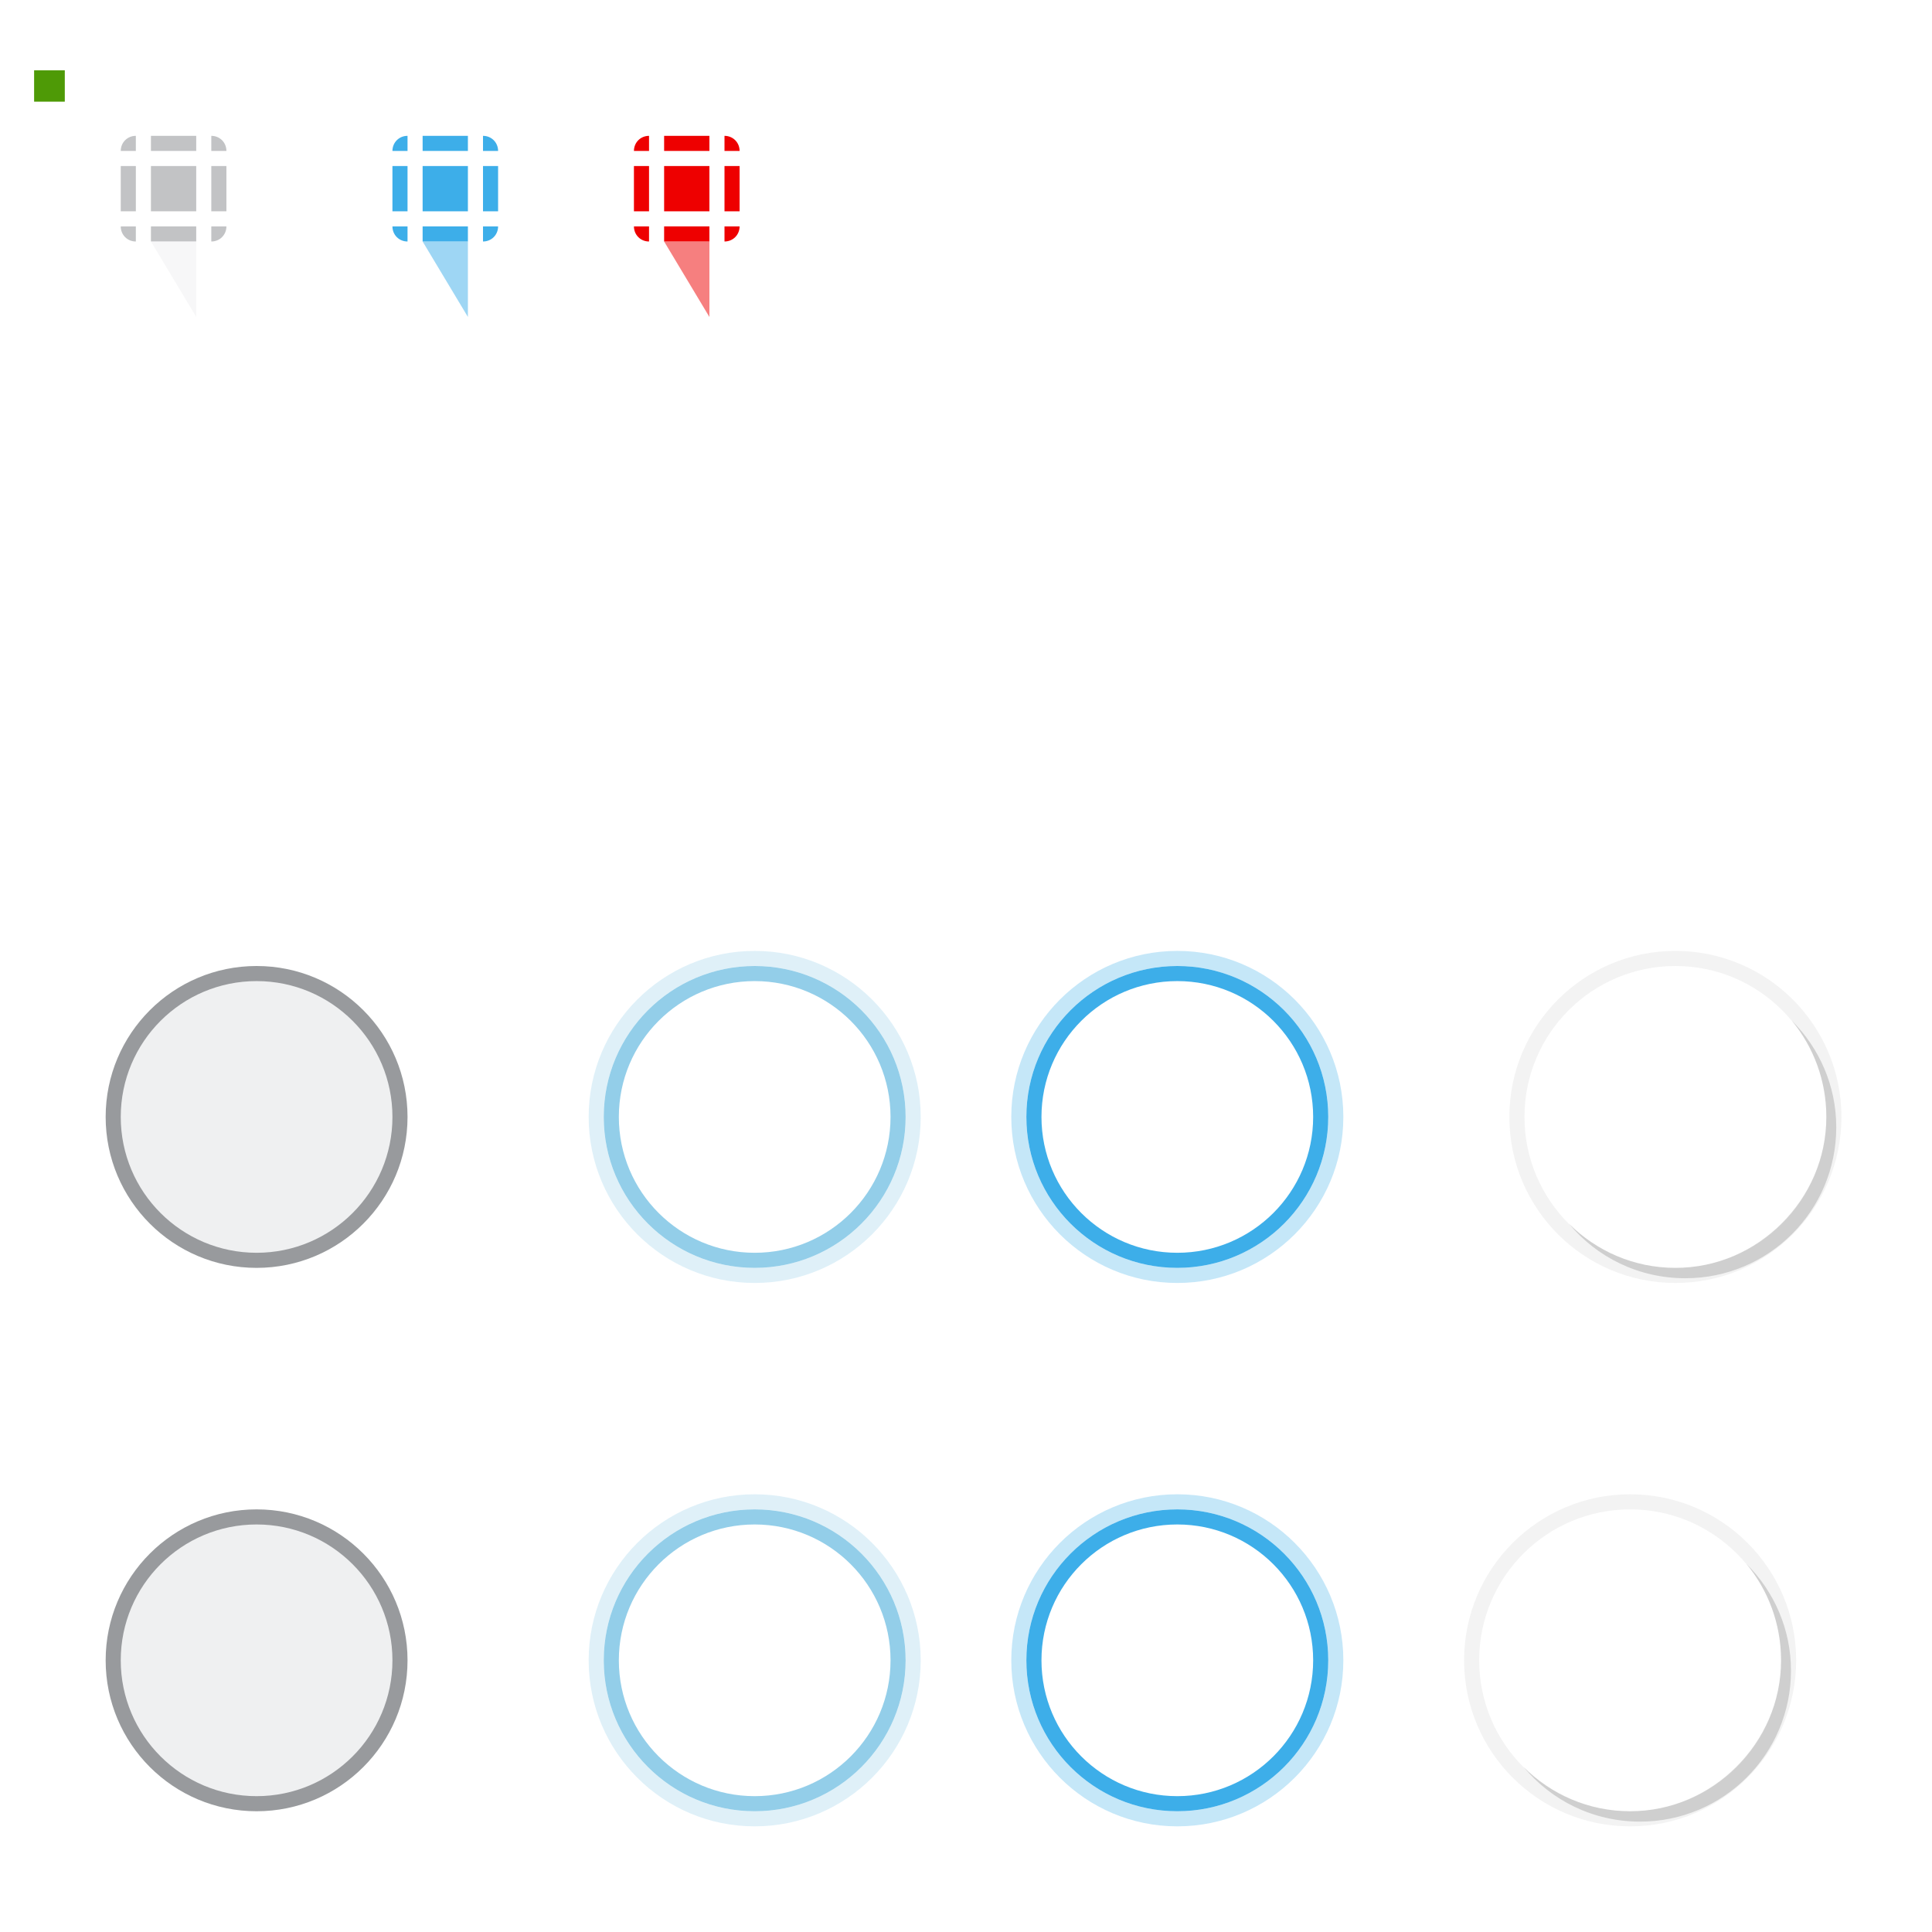
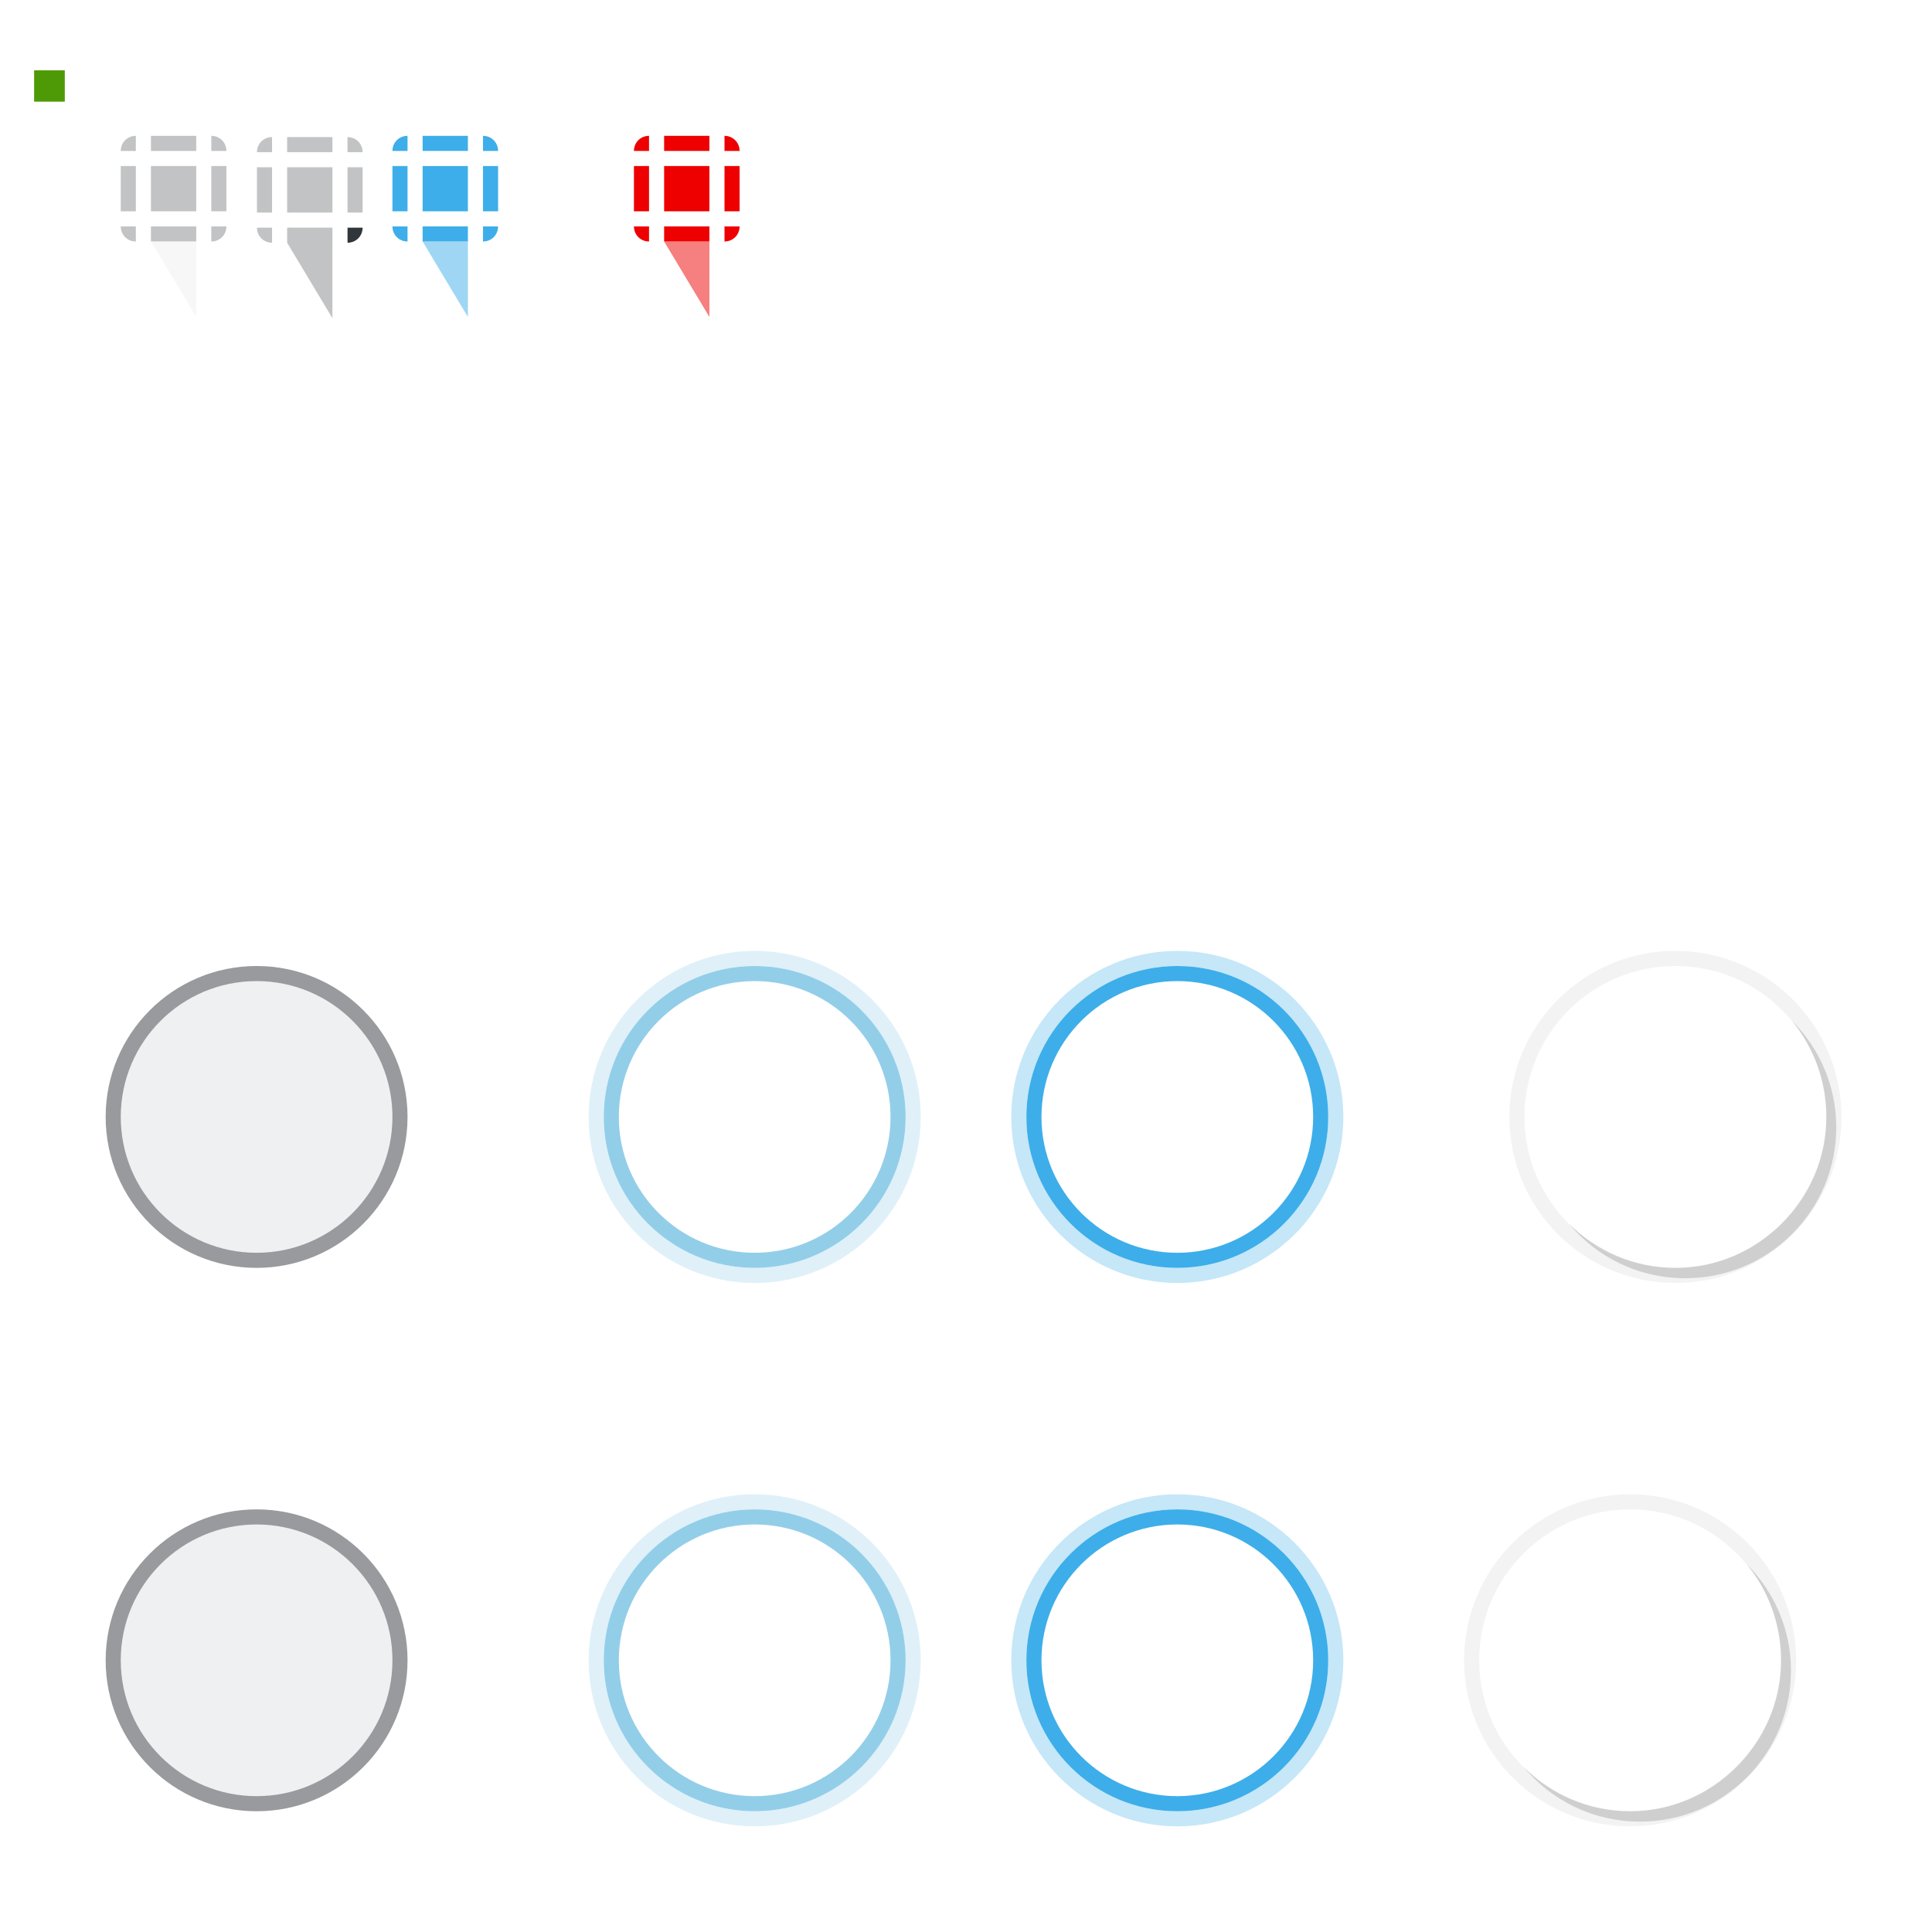
<svg xmlns="http://www.w3.org/2000/svg" width="128" height="128" id="svg2" version="1.0">
  <defs id="defs4">
    <style id="current-color-scheme" type="text/css">
       /* This entire element will be replaced will a different stylesheet. */

      .ColorScheme-Text {
        color:#31363b;
        stop-color:#31363b;
      }
      .ColorScheme-Background {
        color:#eff0f1;
        stop-color:#eff0f1;
      }
      .ColorScheme-Highlight {
        color:#3daee9;
        stop-color:#3daee9;
      }
      .ColorScheme-ViewText {
        color:#31363b;
        stop-color:#31363b;
      }
      .ColorScheme-ViewBackground {
        color:#fcfcfc;
        stop-color:#fcfcfc;
      }
      .ColorScheme-ViewHover {
        color:#93cee9;
        stop-color:#93cee9;
      }
      .ColorScheme-ViewFocus{
        color:#3daee9;
        stop-color:#3daee9;
      }
      .ColorScheme-ButtonText {
        color:#31363b;
        stop-color:#31363b;
      }
      .ColorScheme-ButtonBackground {
        color:#eff0f1;
        stop-color:#eff0f1;
      }
      .ColorScheme-ButtonHover {
        color:#93cee9;
        stop-color:#93cee9;
      }
      .ColorScheme-ButtonFocus{
        color:#3daee9;
        stop-color:#3daee9;
      }
      </style>
    <style id="style7" type="text/css">
      /* Extra defininitions not in ColorScheme */

      .ColorScheme-Danger {
        color: #ee0000;
      }
      </style>
    <style id="style8" type="text/css">
      /* Override Color Scheme by defining last */
      /* ColorScheme-Text = Groove color */
      /* ColorScheme-Background = Triangle color */
      /*
      .ColorScheme-Text {
        color:#eeeeee;
      }
      .ColorScheme-Background {
        color:#31363b;
      }
      .ColorScheme-Highlight {
        color:#93cee9;
      }
      */
      </style>
  </defs>
  <g id="layer1">
    <path class="ColorScheme-Text" style="opacity:0.3;fill:currentColor" d="m 10,9 0,1 3,0 0,-1 -3,0 z" id="groove-top" />
    <path class="ColorScheme-Text" style="opacity:0.3;fill:currentColor" d="M 9,9 C 8.439,9 8,9.439 8,10 l 1,0 z" id="groove-topleft" />
    <rect ry="2.077" rx="0" y="4.659" x="2.26" height="2.077" width="2.033" id="hint-tile-center" style="fill:#4e9a06;fill-opacity:1;fill-rule:nonzero;stroke:none" />
    <path class="ColorScheme-Text" id="groove-topright" d="M 15,10 C 15,9.439 14.561,9 14,9 l 0,1 z" style="opacity:0.3;fill:currentColor" />
    <path class="ColorScheme-Text" d="m 10,16 0,-1 3,0 0,1 -3,0 z" style="opacity:0.3;fill:currentColor" id="groove-bottom" />
    <path class="ColorScheme-Text" id="groove-bottomleft" d="M 9,16 C 8.439,16 8,15.561 8,15 l 1,0 z" style="opacity:0.3;fill:currentColor" />
    <path class="ColorScheme-Text" style="opacity:0.3;fill:currentColor" d="m 15,15 c 0,0.561 -0.439,1 -1,1 l 0,-1 z" id="groove-bottomright" />
    <path class="ColorScheme-Text" id="groove-center" d="m 10,11 0,3 3,0 0,-3 -3,0 z" style="opacity:0.3;fill:currentColor" />
    <path class="ColorScheme-Text" style="opacity:0.3;fill:currentColor" d="m 8,11 0,3 1,0 0,-3 -1,0 z" id="groove-left" />
    <path class="ColorScheme-Text" style="opacity:0.3;fill:currentColor" d="m 14,11 0,3 1,0 0,-3 -1,0 z" id="groove-right" />
    <path id="groove-highlight-top" d="m 28,9 0,1 3,0 0,-1 -3,0 z" style="fill:currentColor;fill-opacity:1" class="ColorScheme-Highlight" />
    <path id="groove-highlight-topleft" d="m 27,9 c -0.561,0 -1,0.439 -1,1 l 1,0 z" style="fill:currentColor;fill-opacity:1" class="ColorScheme-Highlight" />
    <path style="fill:currentColor;fill-opacity:1" d="M 33,10 C 33,9.439 32.561,9 32,9 l 0,1 z" id="groove-highlight-topright" class="ColorScheme-Highlight" />
    <path style="fill:currentColor;fill-opacity:1" d="m 28,16 0,-1 3,0 0,1 -3,0 z" id="groove-highlight-bottom" class="ColorScheme-Highlight" />
    <path style="fill:currentColor;fill-opacity:1" d="m 27,16 c -0.561,0 -1,-0.439 -1,-1 l 1,0 z" id="groove-highlight-bottomleft" class="ColorScheme-Highlight" />
    <path id="groove-highlight-bottomright" d="m 33,15 c 0,0.561 -0.439,1 -1,1 l 0,-1 z" style="fill:currentColor;fill-opacity:1" class="ColorScheme-Highlight" />
    <path style="fill:currentColor;fill-opacity:1" d="m 28,11 0,3 3,0 0,-3 -3,0 z" id="groove-highlight-center" class="ColorScheme-Highlight" />
    <path id="groove-highlight-left" d="m 26,11 0,3 1,0 0,-3 -1,0 z" style="fill:currentColor;fill-opacity:1" class="ColorScheme-Highlight" />
    <path id="groove-highlight-right" d="m 32,11 0,3 1,0 0,-3 -1,0 z" style="fill:currentColor;fill-opacity:1" class="ColorScheme-Highlight" />
    <g id="horizontal-slider-hover" transform="translate(24,2)">
      <rect y="96" x="14" height="24" width="24" id="rect3075" style="opacity:0.001;fill:#000000;fill-opacity:0.004;stroke:none" />
      <path class="ColorScheme-ButtonHover" style="fill:currentColor" d="m 26,98 c -5.523,0 -10,4.477 -10,10 0,5.523 4.477,10 10,10 5.523,0 10,-4.477 10,-10 0,-5.523 -4.477,-10 -10,-10 z m 0,1 c 4.971,0 9,4.029 9,9 0,4.971 -4.029,9 -9,9 -4.971,0 -9,-4.029 -9,-9 0,-4.971 4.029,-9 9,-9 z" id="path3077" />
      <path class="ColorScheme-ButtonHover" id="path3088" d="m 26,97 c -6.075,0 -11,4.925 -11,11 0,6.075 4.925,11 11,11 6.075,0 11,-4.925 11,-11 0,-6.075 -4.925,-11 -11,-11 z m 0,1 c 5.523,0 10,4.477 10,10 0,5.523 -4.477,10 -10,10 -5.523,0 -10,-4.477 -10,-10 0,-5.523 4.477,-10 10,-10 z" style="opacity:0.3;fill:currentColor" />
    </g>
    <g id="horizontal-slider-focus" transform="translate(52,2)">
      <rect style="opacity:0.001;fill:#000000;fill-opacity:0.004;stroke:none" id="rect3104" width="24" height="24" x="14" y="96" />
      <path id="path3106" d="m 26,98 c -5.523,0 -10,4.477 -10,10 0,5.523 4.477,10 10,10 5.523,0 10,-4.477 10,-10 0,-5.523 -4.477,-10 -10,-10 z m 0,1 c 4.971,0 9,4.029 9,9 0,4.971 -4.029,9 -9,9 -4.971,0 -9,-4.029 -9,-9 0,-4.971 4.029,-9 9,-9 z" style="fill:currentColor" class="ColorScheme-ButtonFocus" />
      <path style="opacity:0.3;fill:currentColor" d="m 26,97 c -6.075,0 -11,4.925 -11,11 0,6.075 4.925,11 11,11 6.075,0 11,-4.925 11,-11 0,-6.075 -4.925,-11 -11,-11 z m 0,1 c 5.523,0 10,4.477 10,10 0,5.523 -4.477,10 -10,10 -5.523,0 -10,-4.477 -10,-10 0,-5.523 4.477,-10 10,-10 z" id="path3108" class="ColorScheme-ButtonFocus" />
    </g>
    <g transform="matrix(1.2,0,0,1.2,-2.2,63.2)" id="horizontal-slider-handle">
      <rect style="opacity:0.001;fill:#000000;fill-opacity:0.004;stroke:none" id="rect3785-4" width="24" height="24" x="14" y="42" transform="matrix(0.8333333,0,0,0.8333333,-5.666667,-6)" />
      <path style="opacity:0.5;fill:currentColor" id="path3921-2" d="m 18,40 a 4,4 0 0 1 -4,4 4,4 0 0 1 -4,-4 4,4 0 0 1 4,-4 4,4 0 0 1 4,4 z" transform="matrix(2.083333,0,0,2.083333,-13.16667,-44.33333)" class="ColorScheme-ButtonText" />
      <circle transform="matrix(1.875,0,0,1.875,-10.25,-36)" id="path3923-4" style="fill:currentColor" class="ColorScheme-ButtonBackground" cx="14" cy="40" r="4" />
    </g>
    <g transform="translate(24,-34)" id="vertical-slider-hover">
      <rect style="opacity:0.001;fill:#000000;fill-opacity:0.004;stroke:none" id="rect3900" width="24" height="24" x="14" y="96" />
      <path id="path3902" d="m 26,98 c -5.523,0 -10,4.477 -10,10 0,5.523 4.477,10 10,10 5.523,0 10,-4.477 10,-10 0,-5.523 -4.477,-10 -10,-10 z m 0,1 c 4.971,0 9,4.029 9,9 0,4.971 -4.029,9 -9,9 -4.971,0 -9,-4.029 -9,-9 0,-4.971 4.029,-9 9,-9 z" style="fill:currentColor" class="ColorScheme-ButtonHover" />
      <path style="opacity:0.3;fill:currentColor" d="m 26,97 c -6.075,0 -11,4.925 -11,11 0,6.075 4.925,11 11,11 6.075,0 11,-4.925 11,-11 0,-6.075 -4.925,-11 -11,-11 z m 0,1 c 5.523,0 10,4.477 10,10 0,5.523 -4.477,10 -10,10 -5.523,0 -10,-4.477 -10,-10 0,-5.523 4.477,-10 10,-10 z" id="path3904" class="ColorScheme-ButtonHover" />
    </g>
    <g transform="translate(52,-34)" id="vertical-slider-focus">
      <rect y="96" x="14" height="24" width="24" id="rect3908" style="opacity:0.001;fill:#000000;fill-opacity:0.004;stroke:none" />
      <path class="ColorScheme-ButtonFocus" style="fill:currentColor" d="m 26,98 c -5.523,0 -10,4.477 -10,10 0,5.523 4.477,10 10,10 5.523,0 10,-4.477 10,-10 0,-5.523 -4.477,-10 -10,-10 z m 0,1 c 4.971,0 9,4.029 9,9 0,4.971 -4.029,9 -9,9 -4.971,0 -9,-4.029 -9,-9 0,-4.971 4.029,-9 9,-9 z" id="path3910" />
      <path class="ColorScheme-ButtonFocus" id="path3912" d="m 26,97 c -6.075,0 -11,4.925 -11,11 0,6.075 4.925,11 11,11 6.075,0 11,-4.925 11,-11 0,-6.075 -4.925,-11 -11,-11 z m 0,1 c 5.523,0 10,4.477 10,10 0,5.523 -4.477,10 -10,10 -5.523,0 -10,-4.477 -10,-10 0,-5.523 4.477,-10 10,-10 z" style="opacity:0.3;fill:currentColor" />
    </g>
    <g id="vertical-slider-handle" transform="matrix(1.2,0,0,1.2,-2.2,27.2)">
      <rect transform="matrix(0.8333333,0,0,0.8333333,-5.666667,-6)" y="42" x="14" height="24" width="24" id="rect3922" style="opacity:0.001;fill:#000000;fill-opacity:0.004;stroke:none" />
      <path class="ColorScheme-ButtonText" transform="matrix(2.083333,0,0,2.083333,-13.16667,-44.33333)" d="m 18,40 a 4,4 0 0 1 -4,4 4,4 0 0 1 -4,-4 4,4 0 0 1 4,-4 4,4 0 0 1 4,4 z" id="path3924" style="opacity:0.5;fill:currentColor" />
      <circle class="ColorScheme-ButtonBackground" style="fill:currentColor" id="path3926" transform="matrix(1.875,0,0,1.875,-10.25,-36)" cx="14" cy="40" r="4" />
    </g>
    <g id="horizontal-slider-shadow">
      <rect y="98" x="96" height="24" width="24" id="rect3114" style="opacity:0.001;fill:#000000;fill-opacity:0.004;stroke:none" />
      <path id="path3118" d="m 108,99 c -6.075,0 -11,4.925 -11,11 0,6.075 4.925,11 11,11 6.075,0 11,-4.925 11,-11 0,-6.075 -4.925,-11 -11,-11 z m 0,1 c 5.523,0 10,4.477 10,10 0,5.523 -4.477,10 -10,10 -5.523,0 -10,-4.477 -10,-10 0,-5.523 4.477,-10 10,-10 z" style="opacity:0.05;color:#3daee9;fill:#000000;fill-opacity:1" />
      <path id="path3037" d="M 115.719,103.625 C 117.145,105.354 118,107.584 118,110 c 0,2.77 -1.15,5.252 -2.969,7.062 C 113.223,118.863 110.753,120 108,120 c -2.761,0 -5.253,-1.128 -7.062,-2.938 1.834,2.222 4.612,3.625 7.719,3.625 5.523,0 10,-4.477 10,-10 0,-2.761 -1.128,-5.253 -2.938,-7.062 z" style="opacity:0.15;color:#3daee9;fill:#000000;fill-opacity:1" />
    </g>
    <g id="vertical-slider-shadow" transform="translate(3,-36)">
      <rect style="opacity:0.001;fill:#000000;fill-opacity:0.004;stroke:none" id="rect3824" width="24" height="24" x="96" y="98" />
      <path style="opacity:0.05;color:#3daee9;fill:#000000;fill-opacity:1" d="m 108,99 c -6.075,0 -11,4.925 -11,11 0,6.075 4.925,11 11,11 6.075,0 11,-4.925 11,-11 0,-6.075 -4.925,-11 -11,-11 z m 0,1 c 5.523,0 10,4.477 10,10 0,5.523 -4.477,10 -10,10 -5.523,0 -10,-4.477 -10,-10 0,-5.523 4.477,-10 10,-10 z" id="path3826" />
      <path style="opacity:0.15;color:#3daee9;fill:#000000;fill-opacity:1" d="M 115.719,103.625 C 117.145,105.354 118,107.584 118,110 c 0,2.77 -1.15,5.252 -2.969,7.062 C 113.223,118.863 110.753,120 108,120 c -2.761,0 -5.253,-1.128 -7.062,-2.938 1.834,2.222 4.612,3.625 7.719,3.625 5.523,0 10,-4.477 10,-10 0,-2.761 -1.128,-5.253 -2.938,-7.062 z" id="path3828" />
    </g>
    <g id="groove-triangle" transform="matrix(0.6,0,0,1.666667,1,-2.333334)">
      <path class="ColorScheme-Background" style="opacity:0.5;fill:currentColor" d="m 15,11 5,3 0,-3 z" id="path61" />
    </g>
    <g id="groove-highlight-triangle" transform="matrix(0.6,0,0,1.666667,19,-2.333334)">
      <path class="ColorScheme-Highlight" style="opacity:0.5;fill:currentColor" d="m 15,11 5,3 0,-3 z" id="path61-6" />
    </g>
    <g id="groove-danger-triangle" transform="matrix(0.6,0,0,1.666667,35,-2.333334)">
      <path class="ColorScheme-Danger" style="opacity:0.5;fill:currentColor" d="m 15,11 5,3 0,-3 z" id="path61-6-6" />
    </g>
    <path id="groove-danger-top" d="M 44,9 44,10 l 3,0 0,-1 -3,0 z" style="fill:currentColor;fill-opacity:1" class="ColorScheme-Danger" />
    <path id="groove-danger-topleft" d="m 43,9 c -0.561,0 -1,0.439 -1,1 l 1,0 z" style="fill:currentColor;fill-opacity:1" class="ColorScheme-Danger" />
    <path style="fill:currentColor;fill-opacity:1" d="M 49,10 C 49,9.439 48.561,9 48,9 L 48,10 Z" id="groove-danger-topright" class="ColorScheme-Danger" />
    <path style="fill:currentColor;fill-opacity:1" d="m 44,16 0,-1 3,0 0,1 -3,0 z" id="groove-danger-bottom" class="ColorScheme-Danger" />
    <path style="fill:currentColor;fill-opacity:1" d="m 43,16 c -0.561,0 -1,-0.439 -1,-1 l 1,0 z" id="groove-danger-bottomleft" class="ColorScheme-Danger" />
    <path id="groove-danger-bottomright" d="m 49,15 c 0,0.561 -0.439,1 -1,1 l 0,-1 z" style="fill:currentColor;fill-opacity:1" class="ColorScheme-Danger" />
    <path style="fill:currentColor;fill-opacity:1" d="m 44,11 0,3 3,0 0,-3 -3,0 z" id="groove-danger-center" class="ColorScheme-Danger" />
    <path id="groove-danger-left" d="m 42,11 0,3 1,0 0,-3 -1,0 z" style="fill:currentColor;fill-opacity:1" class="ColorScheme-Danger" />
    <path id="groove-danger-right" d="m 48,11 0,3 1,0 0,-3 -1,0 z" style="fill:currentColor;fill-opacity:1" class="ColorScheme-Danger" />
+     <path id="groove-peaking-top" d="m 19.024,9.082 0,1 3,0 0,-1 -3,0 z" style="fill:currentColor;fill-opacity:0.3" class="ColorScheme-Text" />
+     <path id="groove-peaking-topleft" d="m 18.024,9.082 c -0.561,0 -1,0.439 -1,1 l 1,0 z" style="fill:currentColor;fill-opacity:0.3" class="ColorScheme-Text" />
+     <path style="fill:currentColor;fill-opacity:0.3" d="m 24.024,10.082 c 0,-0.561 -0.439,-1 -1,-1 l 0,1 z" id="groove-peaking-topright" class="ColorScheme-Text" />
+     <path style="fill:currentColor;fill-opacity:0.3" d="m 19.024,16.082 0,-1 3,0 0,1 -3,0 z" id="groove-peaking-bottom" class="ColorScheme-Text" />
+     <path style="fill:currentColor;fill-opacity:0.3" d="m 18.024,16.082 c -0.561,0 -1,-0.439 -1,-1 l 1,0 z" id="groove-peaking-bottomleft" class="ColorScheme-Text" />
+     <path id="groove-peaking-bottomright" d="m 24.024,15.082 c 0,0.561 -0.439,1 -1,1 l 0,-1 z" style="fill:currentColor;fill-opacity:1" class="ColorScheme-Text" />
+     <path style="fill:currentColor;fill-opacity:0.3" d="m 19.024,11.082 0,3 3,0 0,-3 -3,0 z" id="groove-peaking-center" class="ColorScheme-Text" />
+     <path id="groove-peaking-left" d="m 17.024,11.082 0,3 1,0 0,-3 -1,0 z" style="fill:currentColor;fill-opacity:0.3" class="ColorScheme-Text" />
+     <path id="groove-peaking-right" d="m 23.024,11.082 0,3 1,0 0,-3 -1,0 z" style="fill:currentColor;fill-opacity:0.3" class="ColorScheme-Text" />
+     <g id="groove-peaking-triangle" transform="matrix(0.6,0,0,1.666667,10.02361,-2.251503)">
+       <path class="ColorScheme-Text" style="opacity:0.3;fill:currentColor" d="m 15,11 5,3 0,-3 z" id="path61-6-8" />
+     </g>
  </g>
</svg>
